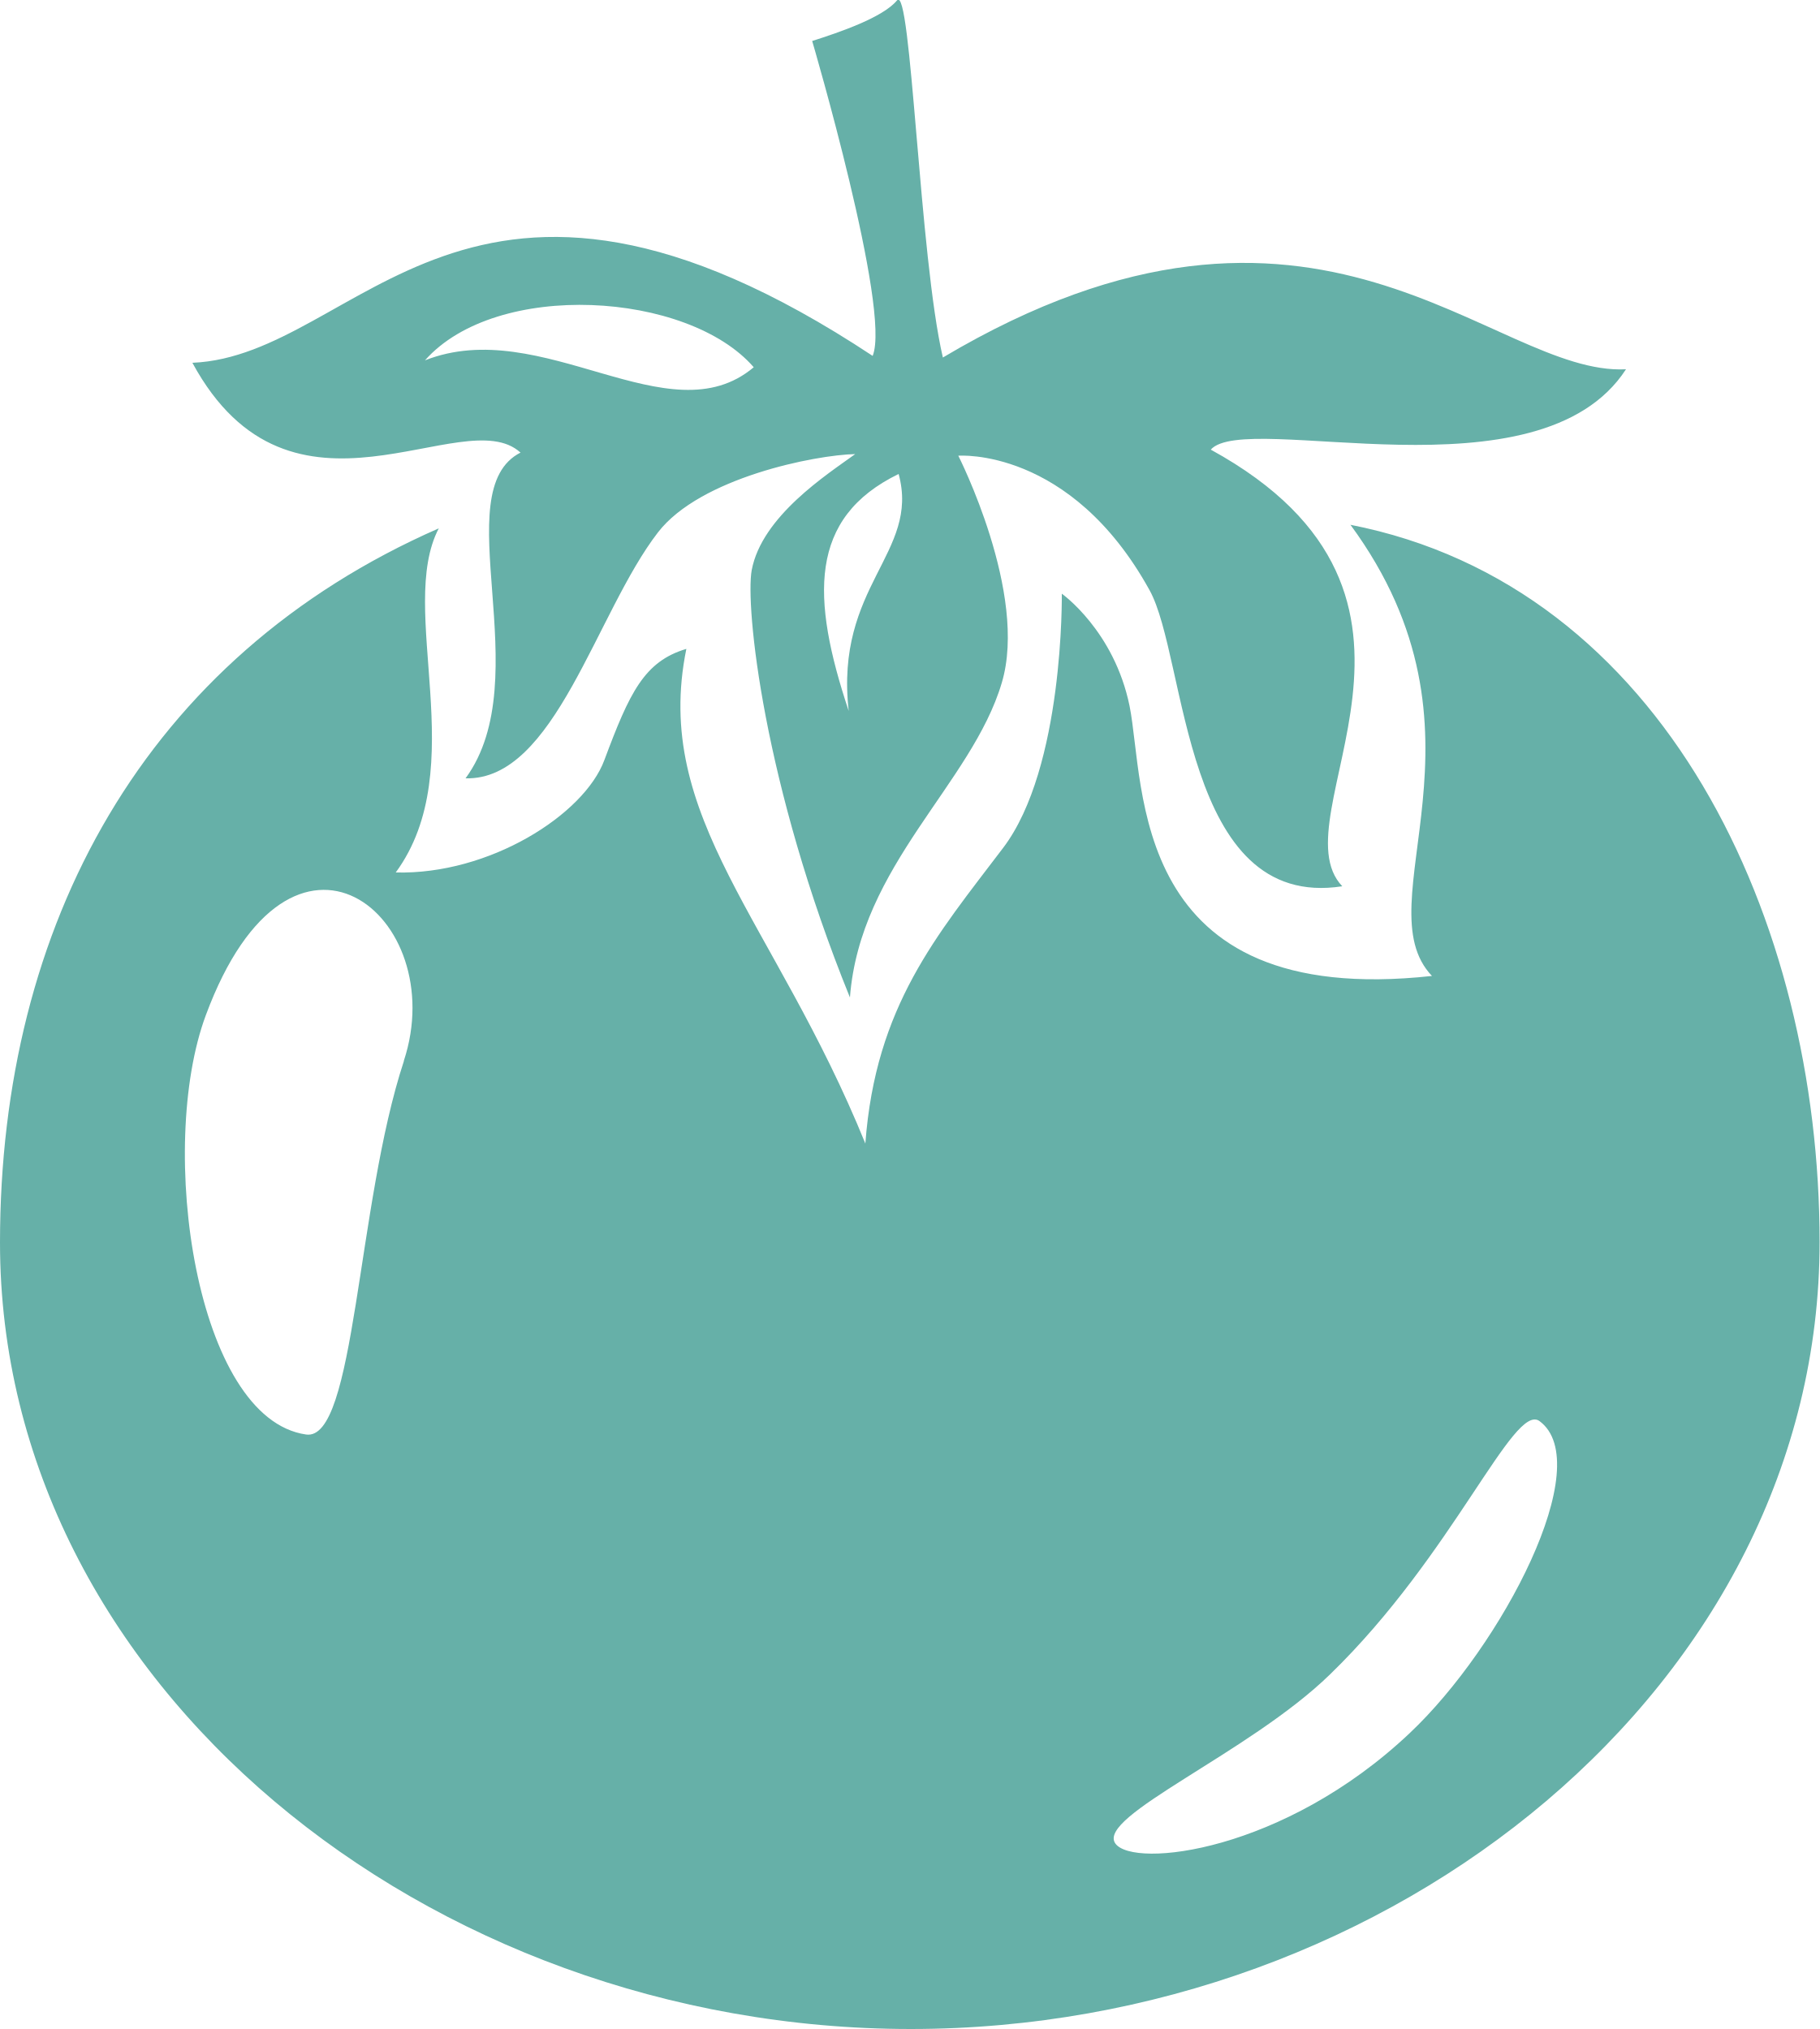
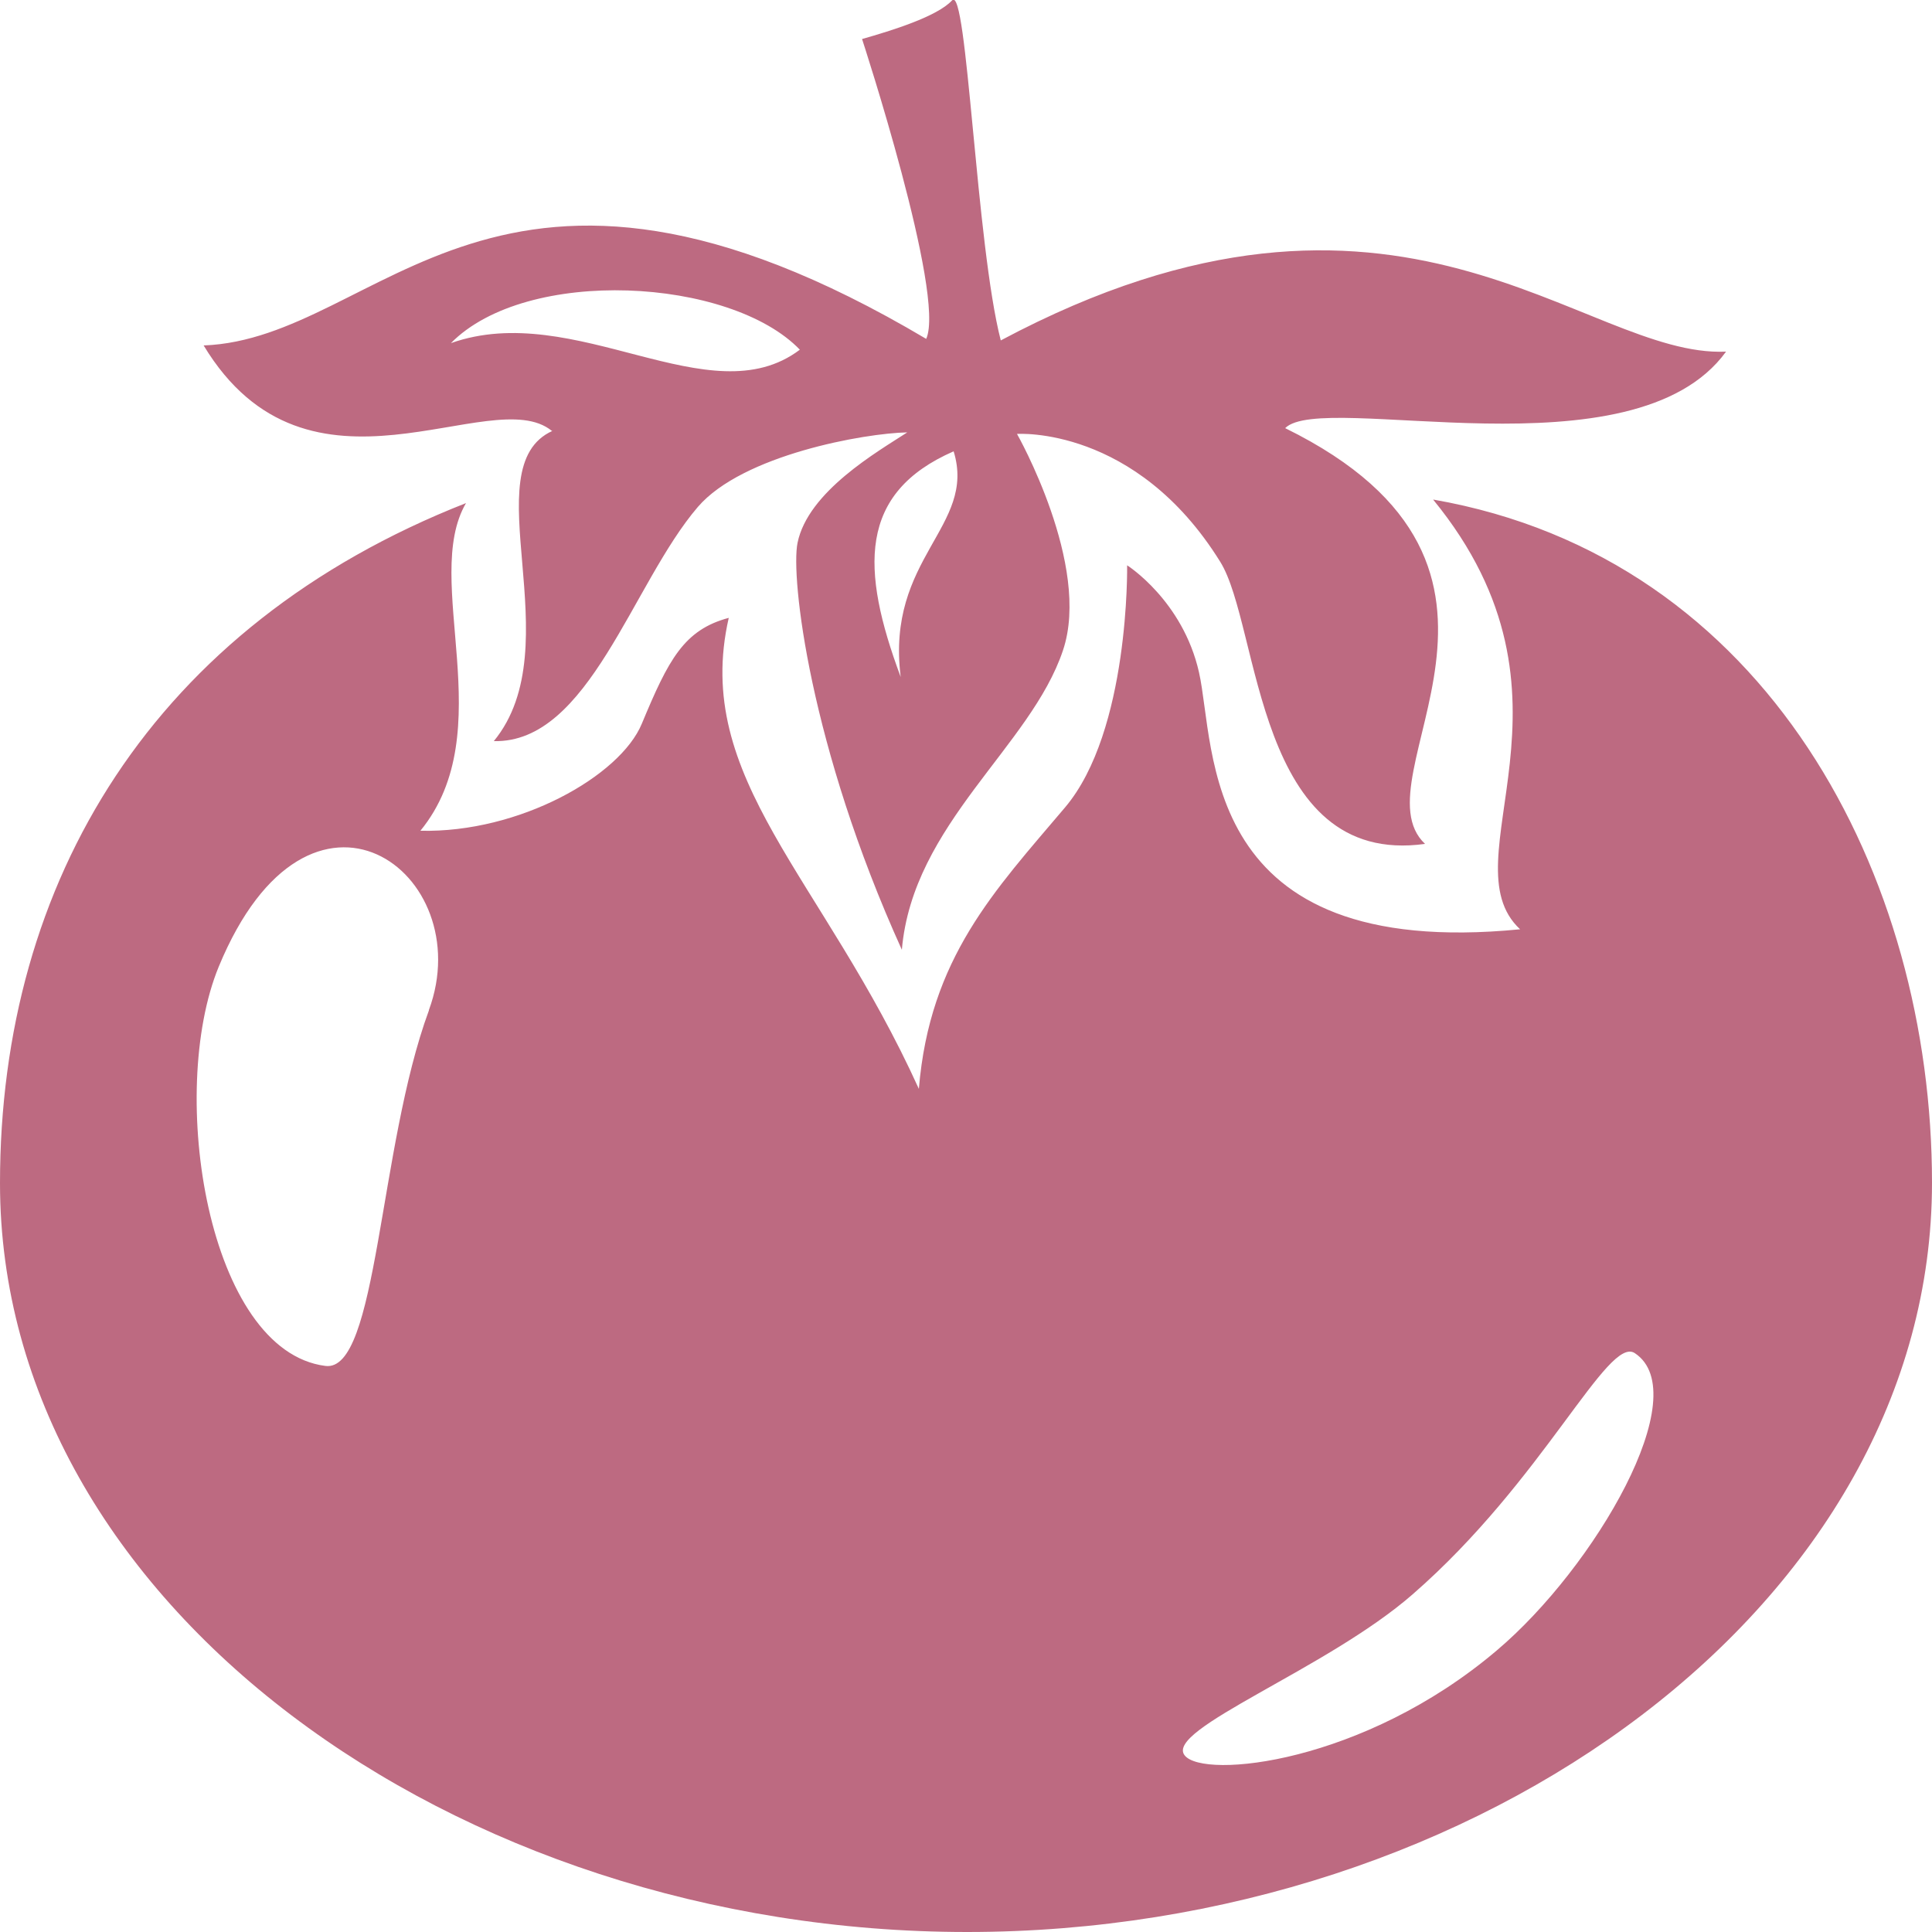
- <svg xmlns="http://www.w3.org/2000/svg" id="b" viewBox="0 0 44.83 50">
+ <svg xmlns="http://www.w3.org/2000/svg" id="b" viewBox="0 0 50 50">
  <defs>
-     <style>.d{fill:#66b0a8;}</style>
+     <style>.d{fill:#bd6a81;}</style>
  </defs>
  <g id="c">
-     <path class="d" d="M12.83,11.15c-1.87,.94,.45,5.56-1.36,8.03,2.2,.06,3.21-4.08,4.74-6.06,1.04-1.35,3.88-1.91,4.86-1.93-.69,.5-2.3,1.53-2.55,2.86-.16,.88,.28,5.26,2.42,10.53,.25-3.26,3-5.26,3.74-7.75,.66-2.2-1.07-5.6-1.07-5.6,0,0,2.76-.22,4.71,3.31,.93,1.67,.81,7.91,4.75,7.3-1.65-1.73,3.4-7.12-3.24-10.76,.87-.98,8.09,1.32,10.23-1.98-3.3,.17-7.6-5.78-16.83-.29-.58-2.48-.78-9.22-1.13-8.8-.35,.42-1.4,.78-2.09,1,0,0,1.95,6.63,1.49,7.76-9.99-6.61-12.63,0-16.76,.17,2.44,4.5,6.67,.93,8.08,2.21Zm9.31,.53c.53,1.95-1.58,2.75-1.23,5.84-.93-2.79-.99-4.76,1.23-5.84Zm-3.57-2.63c-2.09,1.76-5.21-1.31-8.1-.17,1.76-1.99,6.48-1.7,8.1,.17Zm14.7,3.88c3.78,5.14,.3,9.33,2.01,11.12-7.49,.82-7.06-4.7-7.45-6.65-.38-1.86-1.67-2.77-1.67-2.77,0,0,.06,4.29-1.45,6.27-1.63,2.15-3.14,3.89-3.39,7.28-2.23-5.49-5.26-8.03-4.41-12.19-1.04,.31-1.4,1.08-2.02,2.74-.5,1.35-2.84,2.83-5.14,2.77,1.89-2.58,.02-6.49,1.06-8.48C3.56,16.2,0,22.8,0,30.62c0,10.87,10.54,19.38,22.44,19.38s22.39-8.52,22.39-19.39c0-7.94-3.82-16.17-11.57-17.68ZM9.95,26.15c-1.17,3.55-1.19,9.38-2.41,9.2-2.72-.39-3.68-7.07-2.47-10.33,2.11-5.7,6.05-2.43,4.88,1.12Zm24.78,16.56c-3.1,2.93-6.8,3.34-7.25,2.72-.48-.67,3.3-2.23,5.29-4.17,3.04-2.95,4.52-6.71,5.16-6.24,1.42,1.05-.92,5.54-3.2,7.69Z" />
+     <path class="d" d="M14.3,11.15c-2.09,.94,.51,5.56-1.52,8.03,2.46,.06,3.58-4.08,5.28-6.06,1.16-1.35,4.32-1.91,5.42-1.93-.77,.5-2.57,1.53-2.84,2.86-.18,.88,.31,5.26,2.7,10.53,.28-3.26,3.34-5.26,4.17-7.75,.74-2.2-1.19-5.6-1.19-5.6,0,0,3.07-.22,5.26,3.31,1.04,1.67,.9,7.91,5.3,7.3-1.84-1.73,3.79-7.12-3.62-10.76,.97-.98,9.02,1.32,11.41-1.98-3.69,.17-8.47-5.78-18.77-.29-.64-2.48-.87-9.22-1.26-8.8-.39,.42-1.56,.78-2.33,1,0,0,2.17,6.63,1.66,7.76-11.14-6.61-14.09,0-18.7,.17,2.72,4.5,7.44,.93,9.01,2.21Zm10.38,.53c.6,1.95-1.76,2.75-1.37,5.84-1.04-2.79-1.1-4.76,1.37-5.84Zm-3.98-2.63c-2.33,1.76-5.81-1.31-9.03-.17,1.96-1.99,7.23-1.7,9.03,.17Zm16.39,3.88c4.21,5.14,.33,9.33,2.25,11.12-8.35,.82-7.87-4.7-8.31-6.65-.42-1.86-1.86-2.77-1.86-2.77,0,0,.07,4.29-1.61,6.27-1.82,2.15-3.5,3.89-3.78,7.28-2.49-5.49-5.87-8.03-4.92-12.19-1.16,.31-1.56,1.08-2.25,2.74-.56,1.35-3.17,2.83-5.73,2.77,2.11-2.58,.02-6.49,1.18-8.48C3.97,16.2,0,22.8,0,30.62c0,10.87,11.75,19.38,25.03,19.38s24.97-8.52,24.97-19.39c0-7.94-4.26-16.17-12.9-17.68ZM11.1,26.15c-1.31,3.55-1.32,9.38-2.68,9.2-3.04-.39-4.1-7.07-2.76-10.33,2.35-5.7,6.75-2.43,5.44,1.12Zm27.64,16.56c-3.45,2.93-7.59,3.34-8.08,2.72-.54-.67,3.68-2.23,5.9-4.17,3.39-2.95,5.05-6.71,5.75-6.24,1.58,1.05-1.03,5.54-3.57,7.69Z" />
  </g>
</svg>
